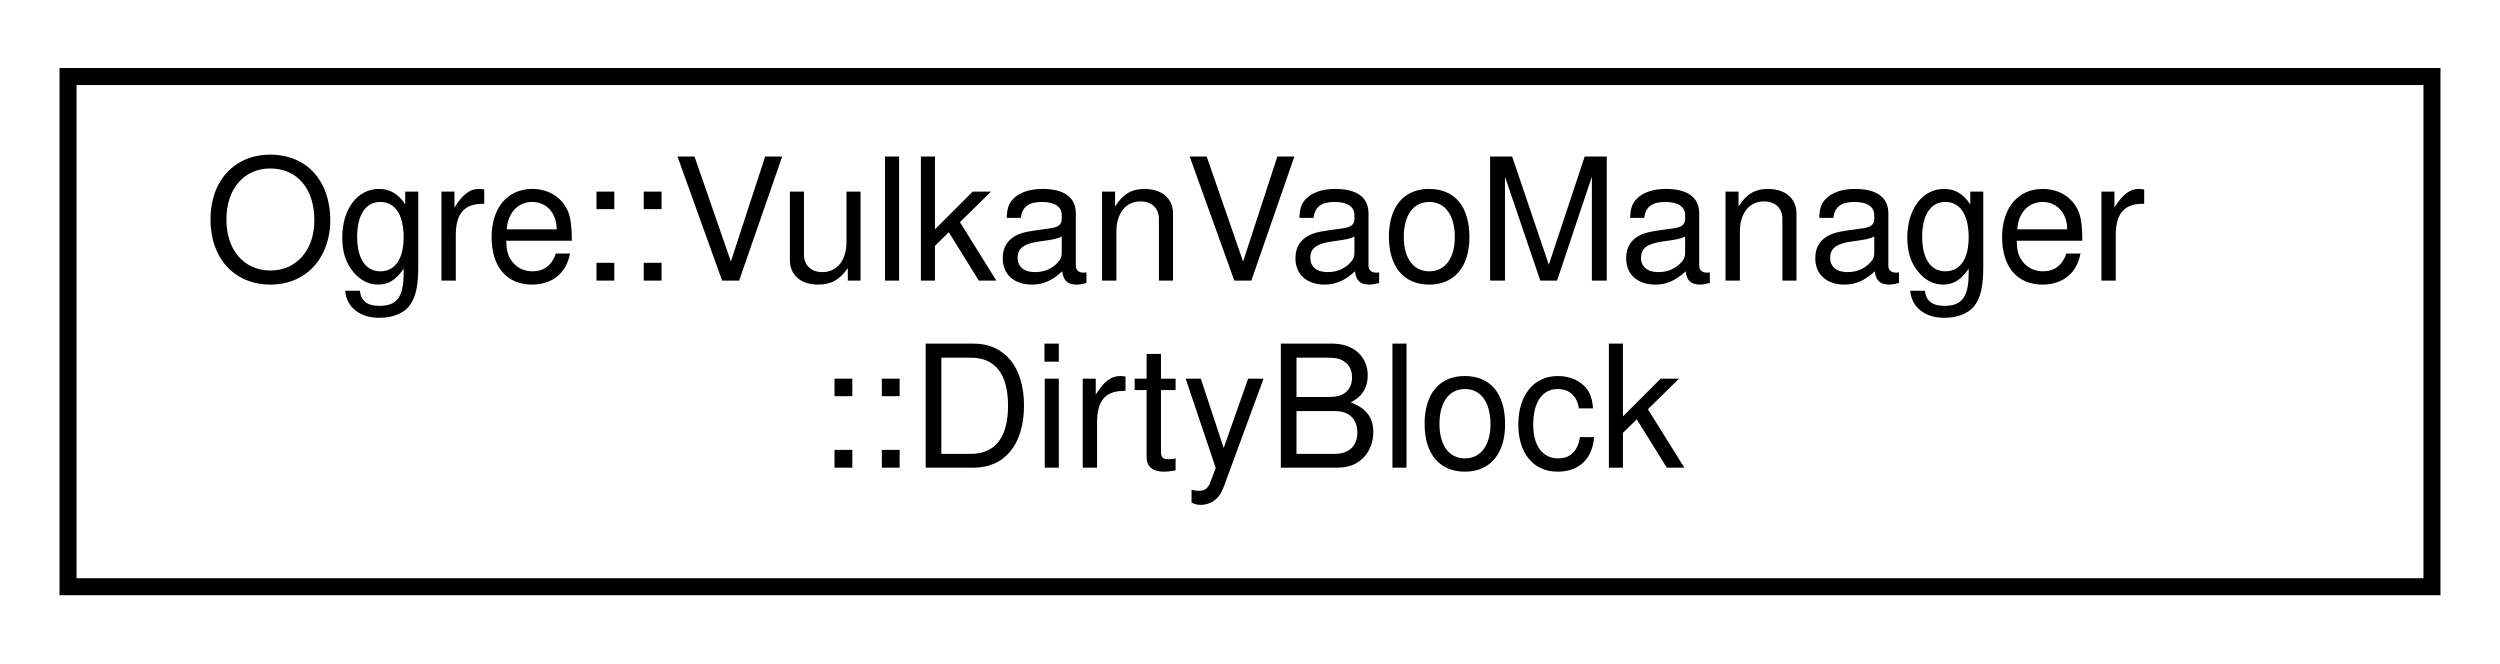
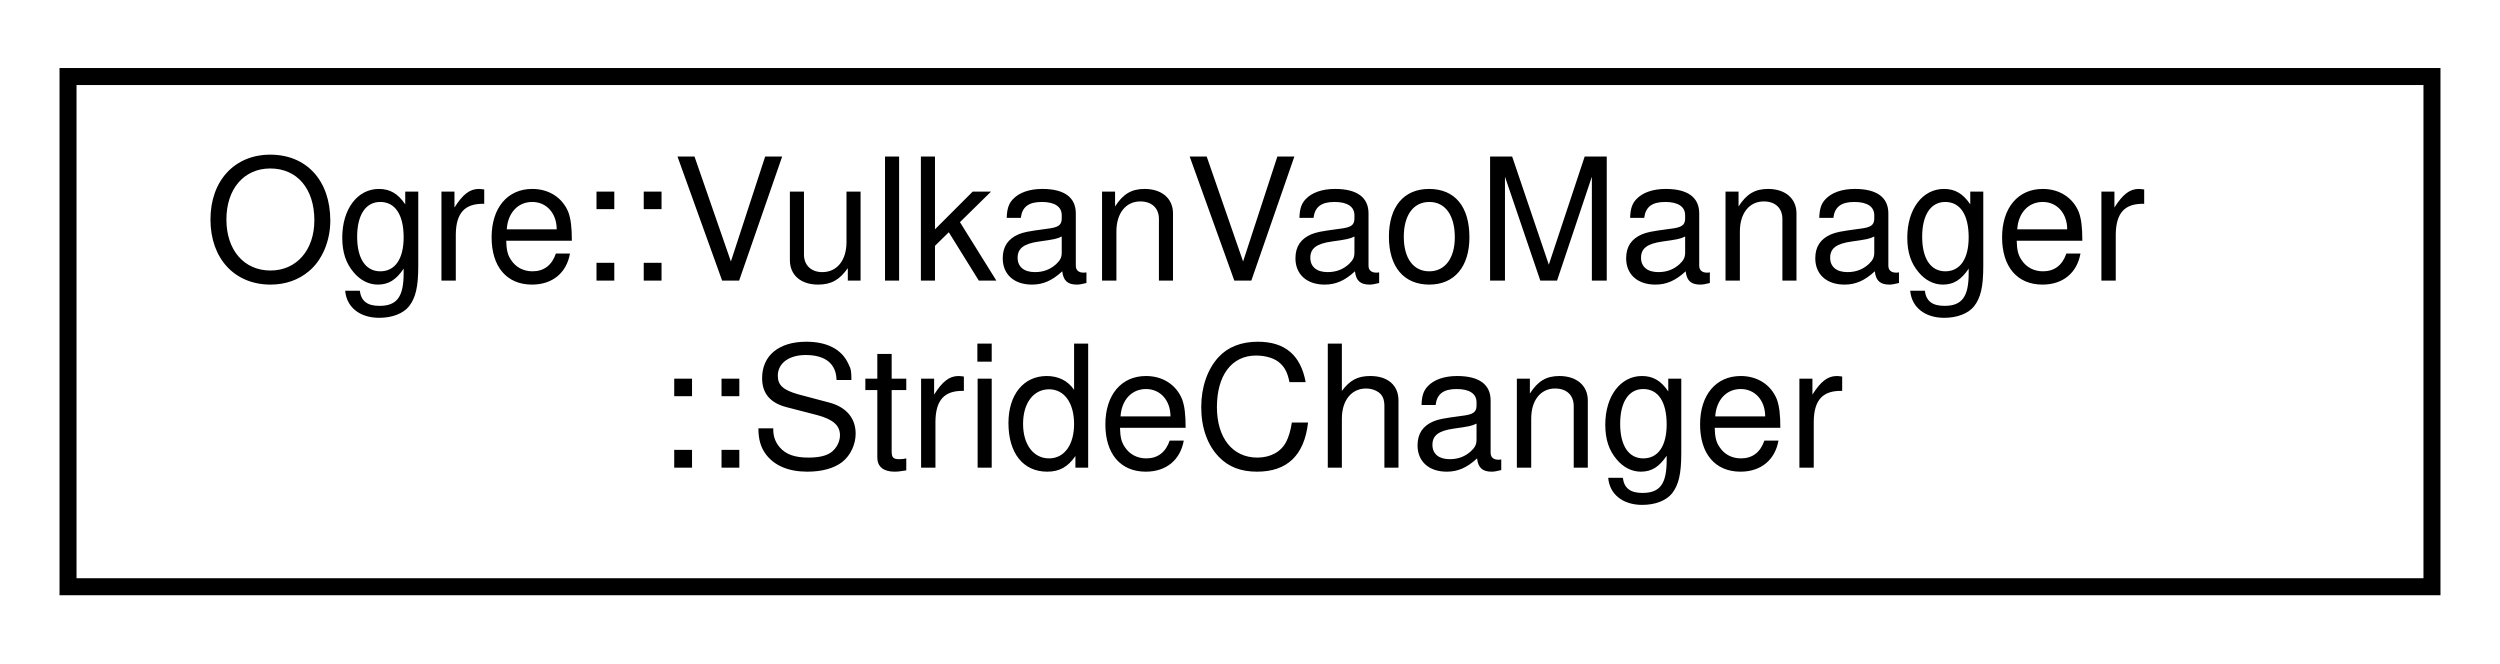
<svg xmlns="http://www.w3.org/2000/svg" xmlns:xlink="http://www.w3.org/1999/xlink" width="147pt" height="39pt" viewBox="0.00 0.00 147.00 39.00">
  <g id="graph0" class="graph" transform="scale(1 1) rotate(0) translate(4 35)">
    <g id="node1" class="node">
      <g id="a_node1">
-         <a xlink:href="struct_ogre_1_1_vulkan_vao_manager_1_1_dirty_block.html" target="_top" xlink:title=" ">
+         <a xlink:href="struct_ogre_1_1_vulkan_vao_manager_1_1_stride_changer.html" target="_top" xlink:title=" ">
          <polygon fill="none" stroke="black" points="0,-0.5 0,-30.5 139,-30.5 139,-0.5 0,-0.5" />
          <text text-anchor="start" x="8" y="-18.5" font-family="Helvetica,sans-Serif" font-size="10.00">Ogre::VulkanVaoManager</text>
-           <text text-anchor="middle" x="69.5" y="-7.5" font-family="Helvetica,sans-Serif" font-size="10.00">::DirtyBlock</text>
+           <text text-anchor="middle" x="69.5" y="-7.5" font-family="Helvetica,sans-Serif" font-size="10.00">::StrideChanger</text>
        </a>
      </g>
    </g>
  </g>
</svg>
